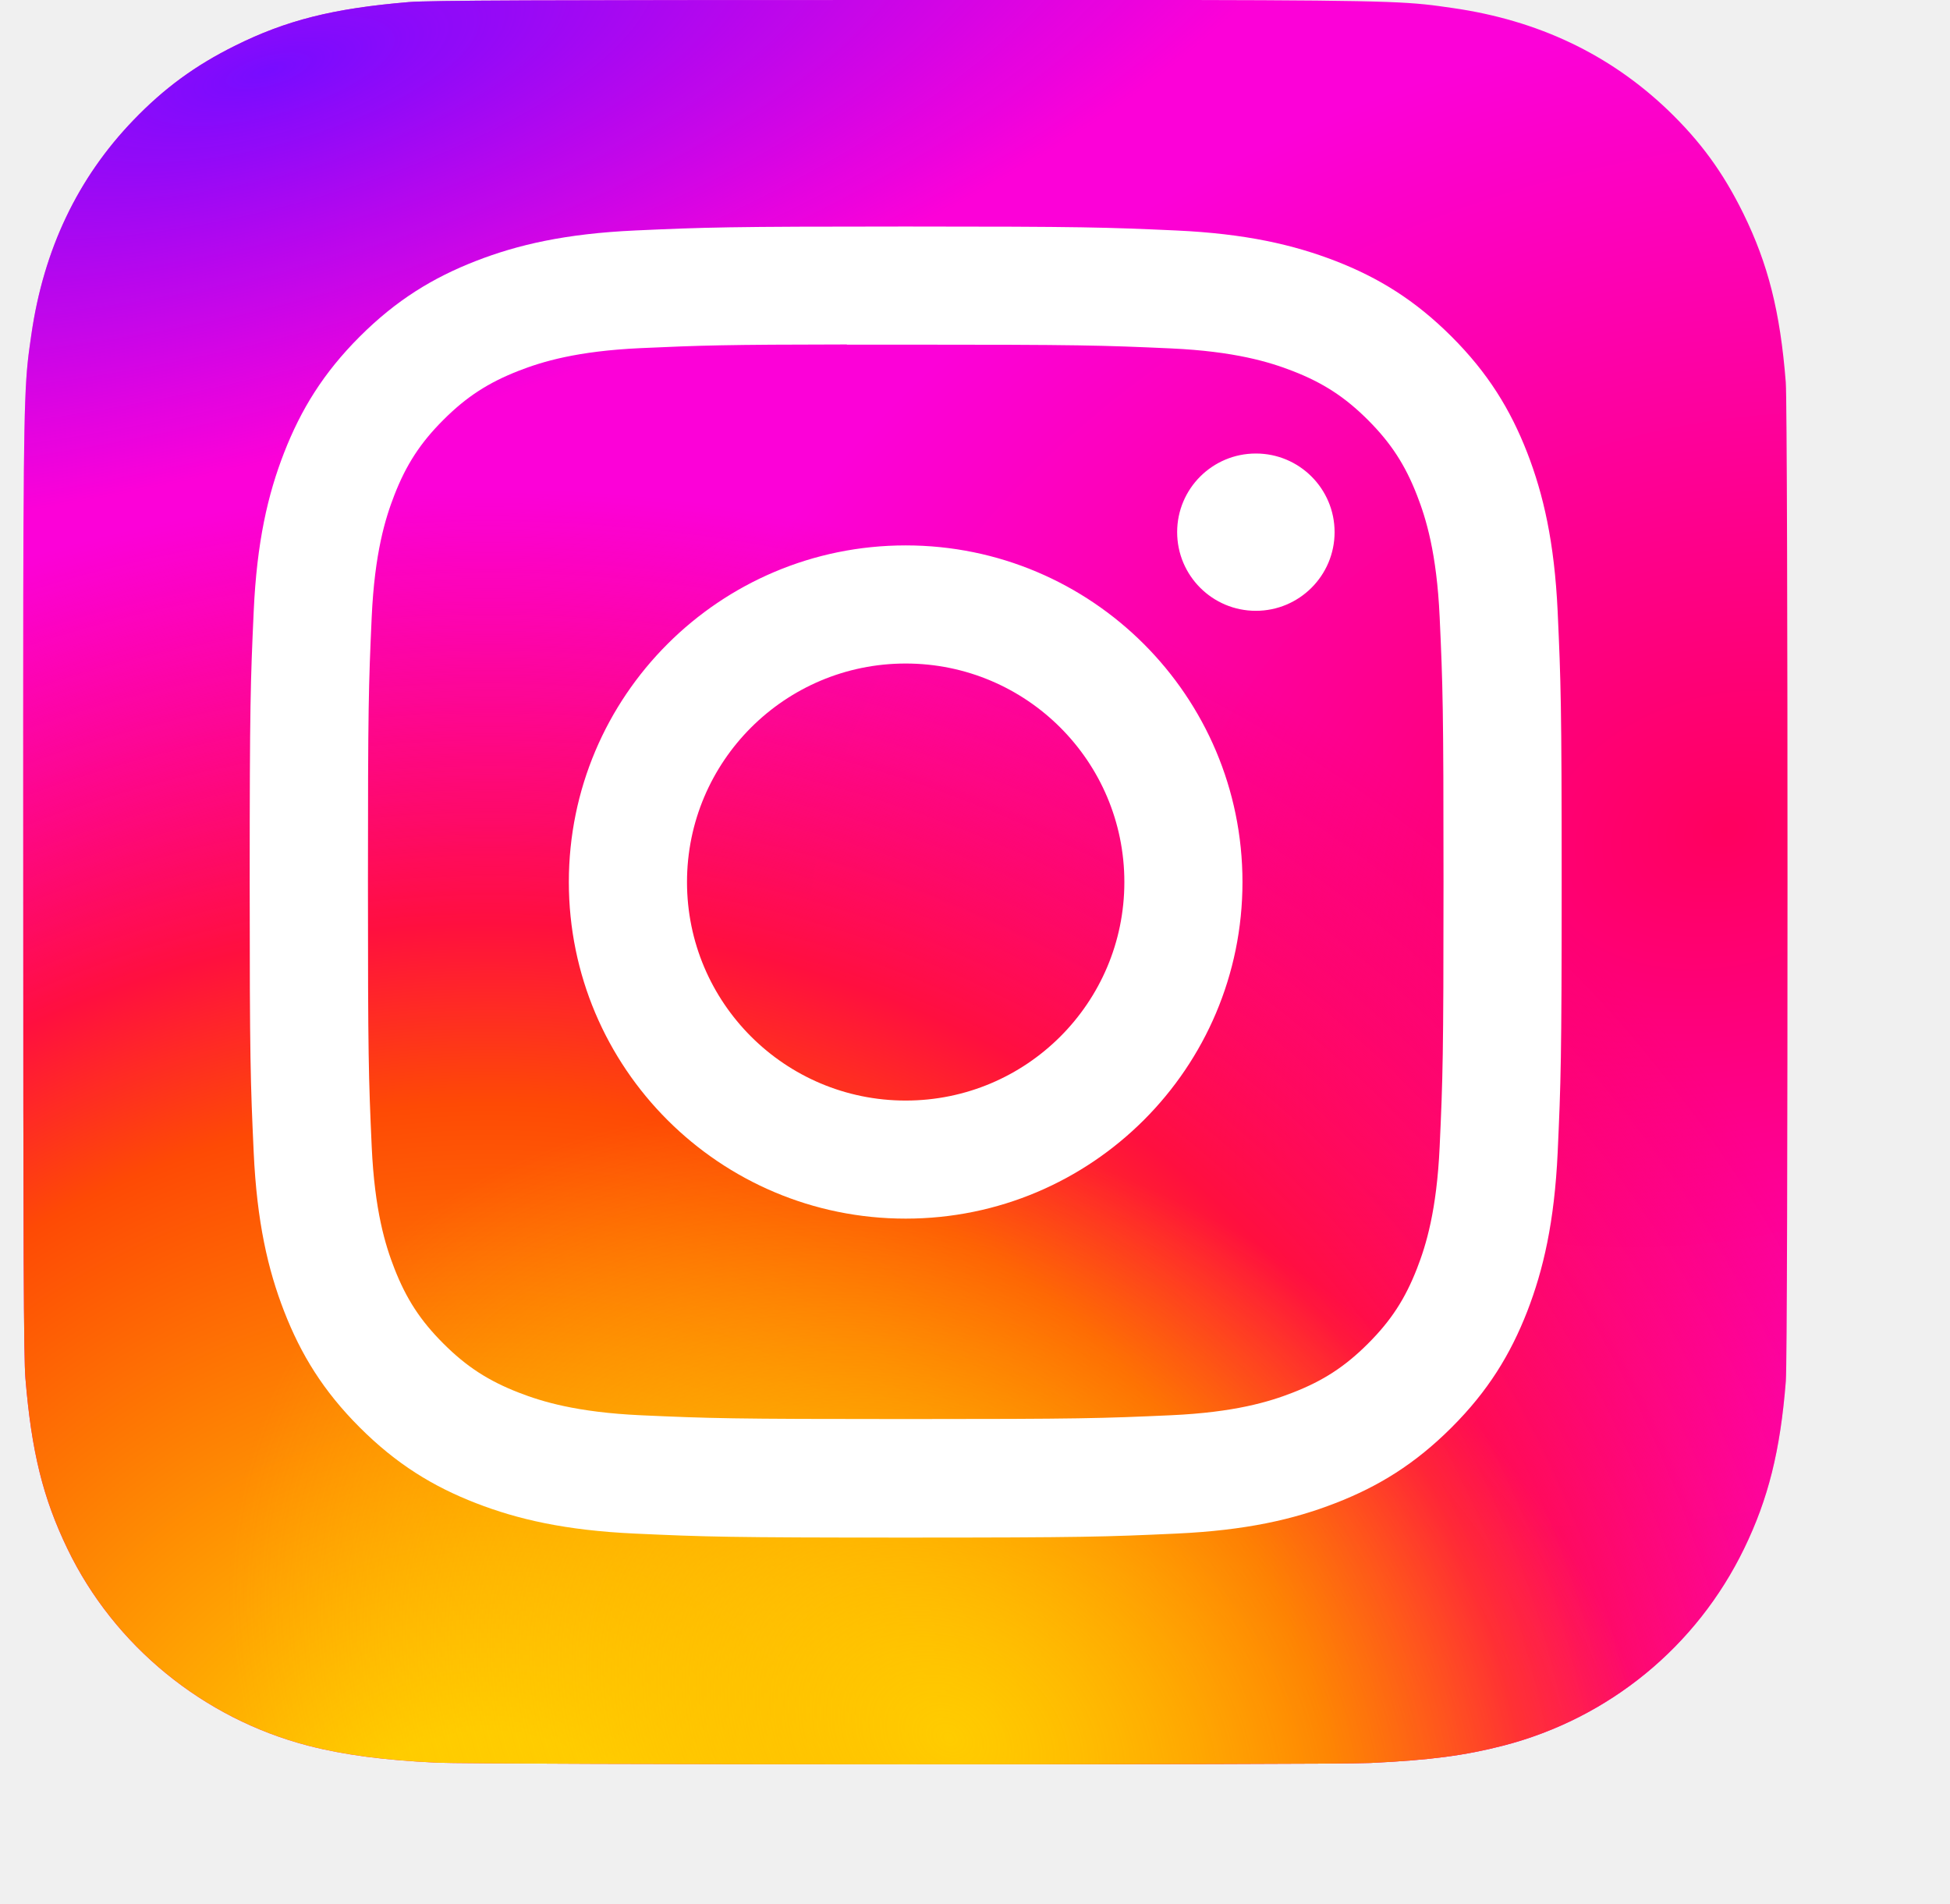
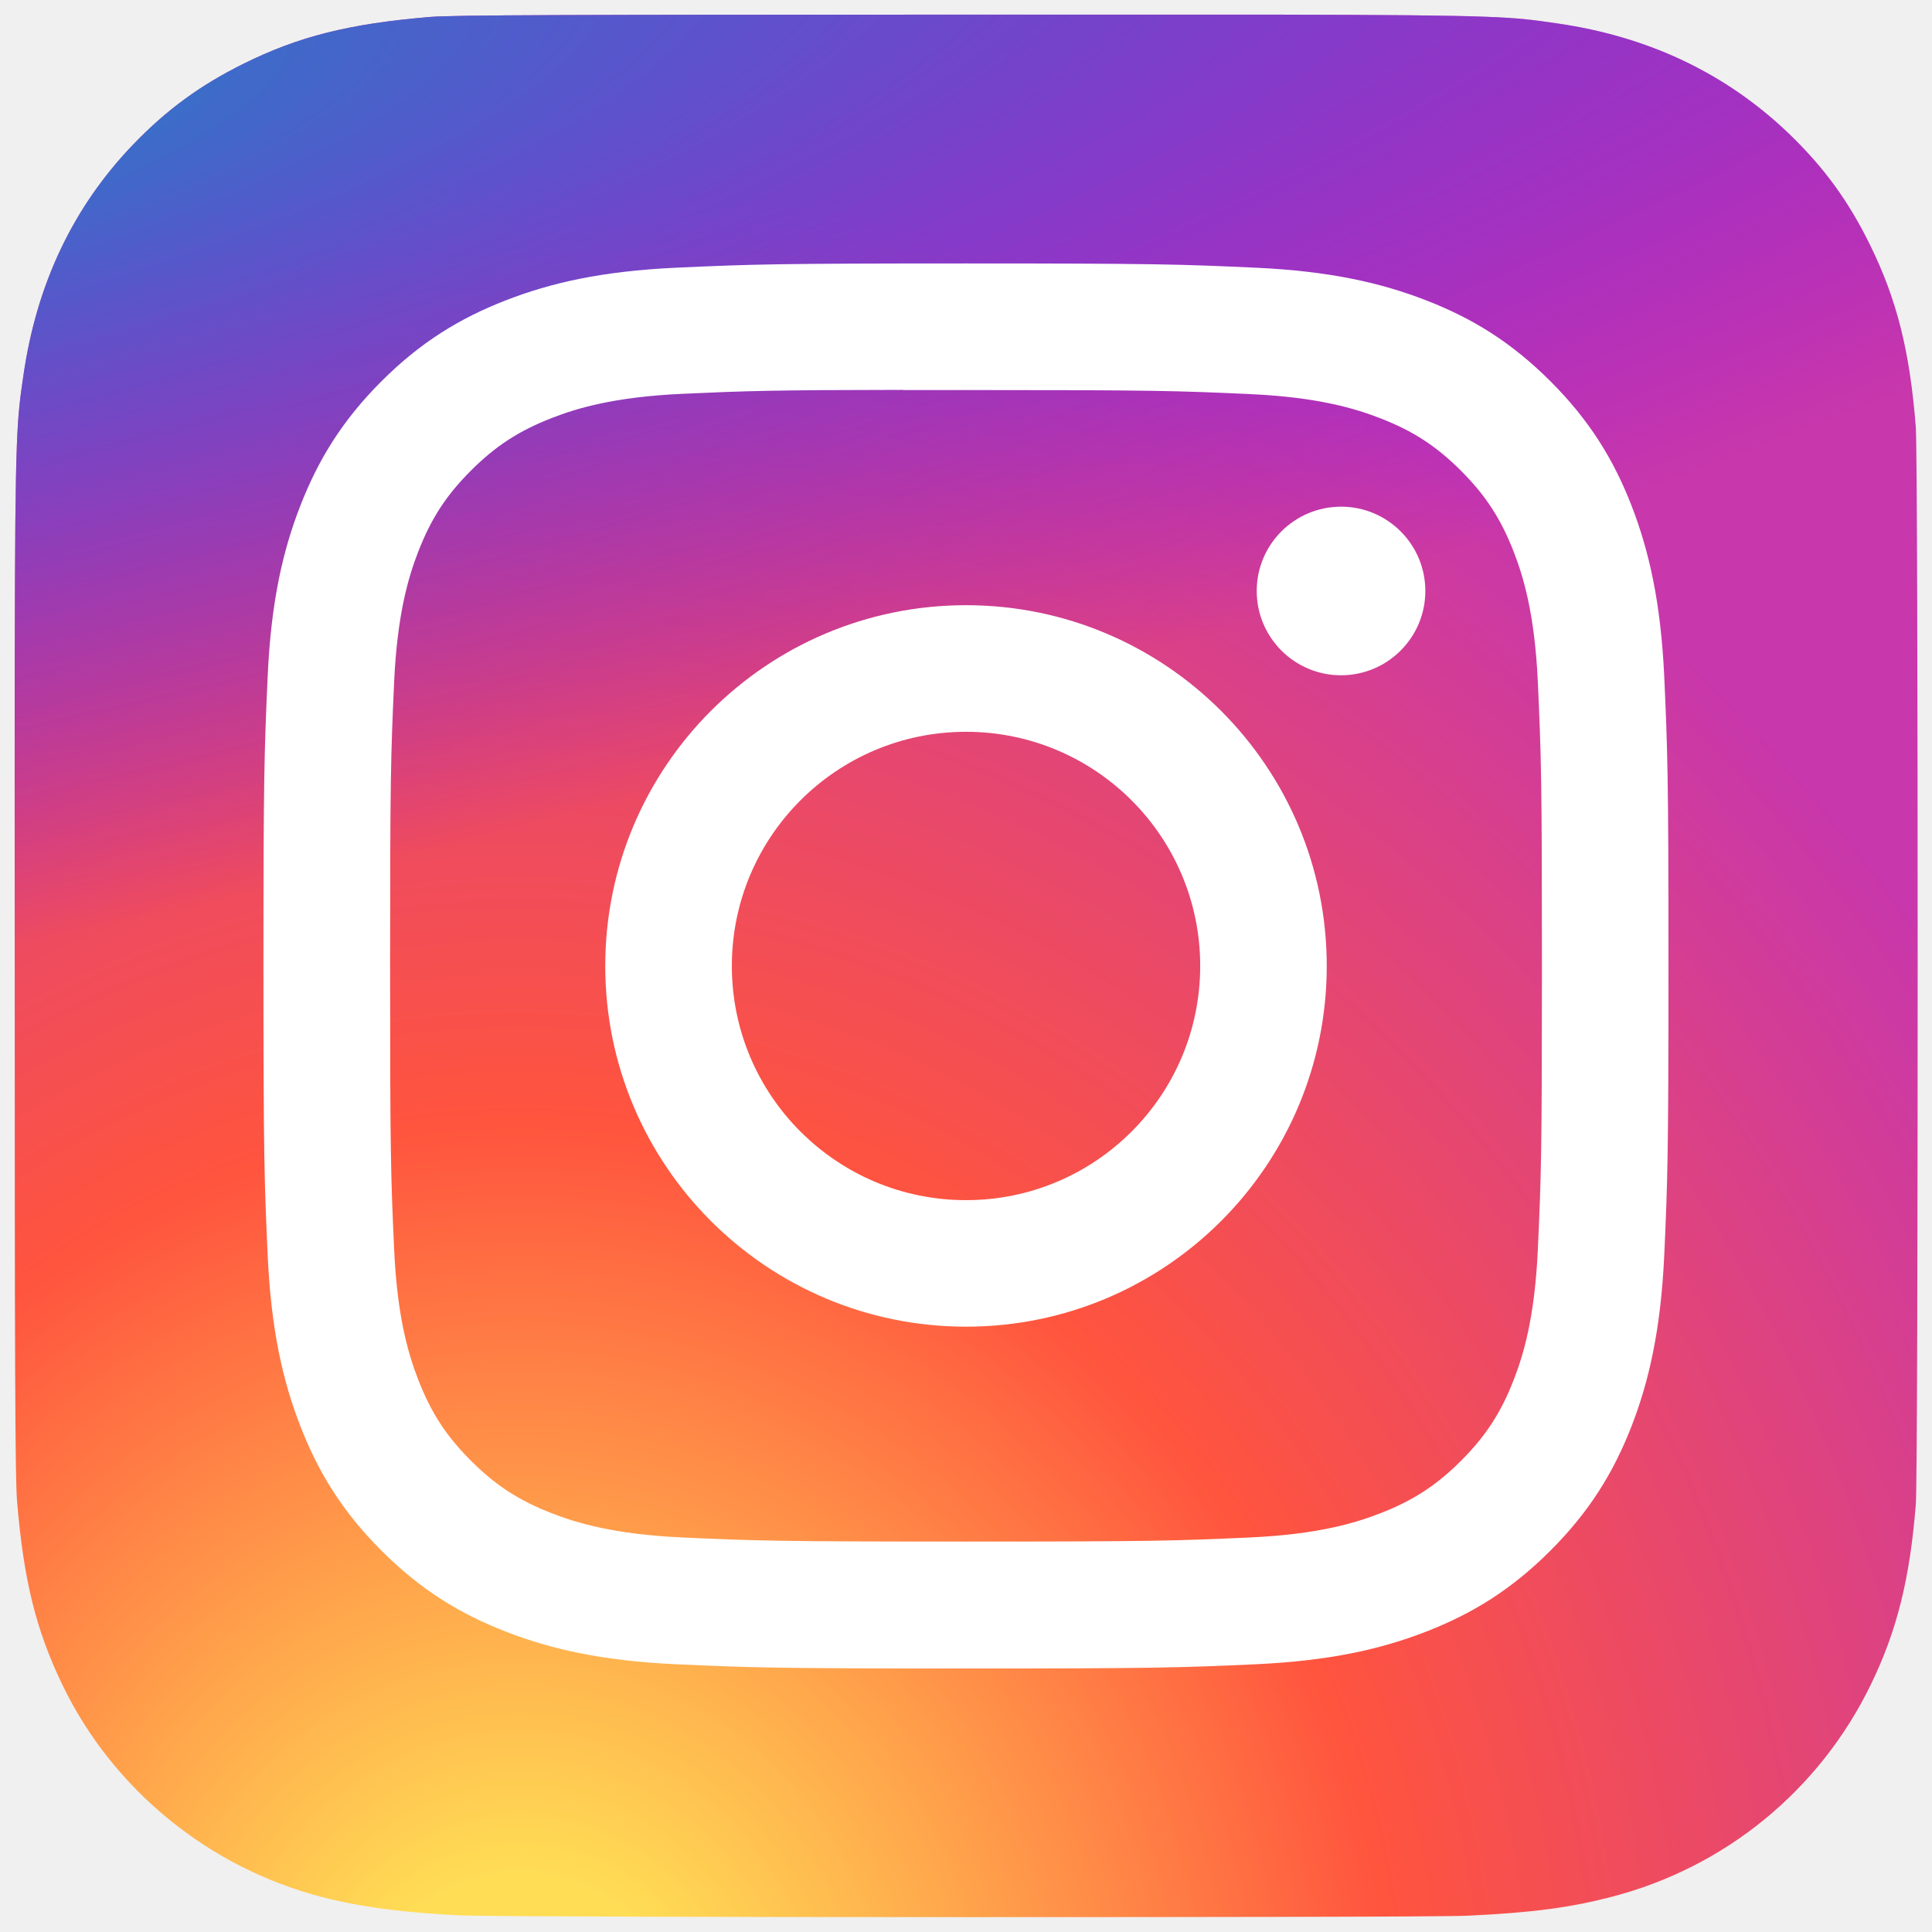
- <svg xmlns="http://www.w3.org/2000/svg" width="42" height="41" viewBox="0 0 42 41" fill="none">
-   <g id="Instagram logo" clip-path="url(#clip0_1122_2535)">
-     <g id="Group">
-       <path id="Vector" d="M19.506 0C11.574 0 9.254 0.008 8.803 0.045C7.175 0.181 6.162 0.437 5.058 0.987C4.208 1.409 3.537 1.899 2.876 2.586C1.67 3.837 0.939 5.377 0.675 7.208C0.547 8.096 0.509 8.278 0.501 12.817C0.498 14.33 0.501 16.322 0.501 18.993C0.501 26.921 0.51 29.239 0.548 29.69C0.679 31.274 0.928 32.271 1.454 33.361C2.46 35.448 4.38 37.015 6.641 37.6C7.424 37.802 8.29 37.912 9.4 37.965C9.871 37.986 14.667 38 19.466 38C24.265 38 29.063 37.994 29.523 37.971C30.809 37.91 31.555 37.81 32.381 37.597C34.657 37.009 36.542 35.466 37.568 33.349C38.084 32.285 38.345 31.25 38.464 29.749C38.49 29.422 38.5 24.201 38.5 18.988C38.5 13.774 38.488 8.563 38.463 8.235C38.343 6.71 38.081 5.683 37.549 4.599C37.112 3.711 36.627 3.047 35.923 2.37C34.666 1.169 33.129 0.438 31.297 0.174C30.409 0.046 30.232 0.008 25.691 0H19.506Z" fill="url(#paint0_radial_1122_2535)" />
-       <path id="Vector_2" d="M19.506 0C11.574 0 9.254 0.008 8.803 0.045C7.175 0.181 6.162 0.437 5.058 0.987C4.208 1.409 3.537 1.899 2.876 2.586C1.67 3.837 0.939 5.377 0.675 7.208C0.547 8.096 0.509 8.278 0.501 12.817C0.498 14.33 0.501 16.322 0.501 18.993C0.501 26.921 0.51 29.239 0.548 29.69C0.679 31.274 0.928 32.271 1.454 33.361C2.46 35.448 4.38 37.015 6.641 37.6C7.424 37.802 8.29 37.912 9.4 37.965C9.871 37.986 14.667 38 19.466 38C24.265 38 29.063 37.994 29.523 37.971C30.809 37.91 31.555 37.81 32.381 37.597C34.657 37.009 36.542 35.466 37.568 33.349C38.084 32.285 38.345 31.25 38.464 29.749C38.49 29.422 38.5 24.201 38.5 18.988C38.5 13.774 38.488 8.563 38.463 8.235C38.343 6.71 38.081 5.683 37.549 4.599C37.112 3.711 36.627 3.047 35.923 2.37C34.666 1.169 33.129 0.438 31.297 0.174C30.409 0.046 30.232 0.008 25.691 0H19.506Z" fill="url(#paint1_radial_1122_2535)" />
-       <path id="Vector_3" d="M19.506 0C11.574 0 9.254 0.008 8.803 0.045C7.175 0.181 6.162 0.437 5.058 0.987C4.208 1.409 3.537 1.899 2.876 2.586C1.67 3.837 0.939 5.377 0.675 7.208C0.547 8.096 0.509 8.278 0.501 12.817C0.498 14.33 0.501 16.322 0.501 18.993C0.501 26.921 0.51 29.239 0.548 29.69C0.679 31.274 0.928 32.271 1.454 33.361C2.46 35.448 4.38 37.015 6.641 37.6C7.424 37.802 8.29 37.912 9.4 37.965C9.871 37.986 14.667 38 19.466 38C24.265 38 29.063 37.994 29.523 37.971C30.809 37.91 31.555 37.81 32.381 37.597C34.657 37.009 36.542 35.466 37.568 33.349C38.084 32.285 38.345 31.25 38.464 29.749C38.49 29.422 38.5 24.201 38.5 18.988C38.5 13.774 38.488 8.563 38.463 8.235C38.343 6.71 38.081 5.683 37.549 4.599C37.112 3.711 36.627 3.047 35.923 2.37C34.666 1.169 33.129 0.438 31.297 0.174C30.409 0.046 30.232 0.008 25.691 0H19.506Z" fill="url(#paint2_radial_1122_2535)" />
-       <path id="Vector_4" d="M19.506 0C11.574 0 9.254 0.008 8.803 0.045C7.175 0.181 6.162 0.437 5.058 0.987C4.208 1.409 3.537 1.899 2.876 2.586C1.67 3.837 0.939 5.377 0.675 7.208C0.547 8.096 0.509 8.278 0.501 12.817C0.498 14.33 0.501 16.322 0.501 18.993C0.501 26.921 0.51 29.239 0.548 29.69C0.679 31.274 0.928 32.271 1.454 33.361C2.46 35.448 4.38 37.015 6.641 37.6C7.424 37.802 8.29 37.912 9.4 37.965C9.871 37.986 14.667 38 19.466 38C24.265 38 29.063 37.994 29.523 37.971C30.809 37.91 31.555 37.81 32.381 37.597C34.657 37.009 36.542 35.466 37.568 33.349C38.084 32.285 38.345 31.25 38.464 29.749C38.49 29.422 38.5 24.201 38.5 18.988C38.5 13.774 38.488 8.563 38.463 8.235C38.343 6.71 38.081 5.683 37.549 4.599C37.112 3.711 36.627 3.047 35.923 2.37C34.666 1.169 33.129 0.438 31.297 0.174C30.409 0.046 30.232 0.008 25.691 0H19.506Z" fill="url(#paint3_radial_1122_2535)" />
-       <path id="Vector_5" d="M19.507 4.879C15.67 4.879 15.188 4.896 13.682 4.964C12.177 5.033 11.151 5.271 10.253 5.62C9.324 5.981 8.535 6.464 7.75 7.248C6.964 8.033 6.482 8.821 6.12 9.748C5.769 10.647 5.531 11.673 5.464 13.175C5.396 14.681 5.378 15.163 5.378 18.997C5.378 22.831 5.395 23.311 5.464 24.817C5.533 26.32 5.771 27.346 6.12 28.244C6.481 29.173 6.963 29.96 7.749 30.745C8.535 31.531 9.323 32.015 10.251 32.375C11.15 32.724 12.177 32.962 13.681 33.031C15.188 33.1 15.669 33.117 19.506 33.117C23.344 33.117 23.824 33.1 25.331 33.031C26.836 32.962 27.864 32.725 28.762 32.375C29.692 32.015 30.478 31.531 31.264 30.746C32.05 29.962 32.532 29.173 32.894 28.246C33.242 27.348 33.48 26.321 33.55 24.819C33.618 23.313 33.636 22.833 33.636 18.999C33.636 15.164 33.618 14.683 33.55 13.177C33.48 11.674 33.242 10.648 32.894 9.75C32.532 8.821 32.05 8.034 31.264 7.249C30.478 6.464 29.692 5.981 28.762 5.62C27.861 5.272 26.833 5.033 25.33 4.964C23.822 4.896 23.343 4.879 19.504 4.879H19.507ZM18.24 7.423C18.617 7.422 19.036 7.423 19.508 7.423C23.281 7.423 23.727 7.437 25.217 7.504C26.594 7.567 27.342 7.797 27.84 7.99C28.499 8.246 28.969 8.552 29.464 9.046C29.958 9.541 30.265 10.011 30.521 10.67C30.715 11.168 30.945 11.914 31.008 13.291C31.076 14.779 31.091 15.227 31.091 18.994C31.091 22.762 31.076 23.209 31.008 24.697C30.945 26.074 30.715 26.821 30.521 27.318C30.265 27.977 29.959 28.446 29.464 28.94C28.969 29.434 28.5 29.74 27.84 29.996C27.343 30.19 26.594 30.42 25.217 30.482C23.727 30.549 23.28 30.564 19.508 30.564C15.735 30.564 15.288 30.549 13.799 30.482C12.422 30.418 11.674 30.189 11.175 29.995C10.516 29.739 10.045 29.433 9.551 28.939C9.056 28.445 8.75 27.976 8.493 27.316C8.299 26.819 8.069 26.073 8.006 24.696C7.939 23.208 7.925 22.76 7.925 18.99C7.925 15.22 7.939 14.775 8.006 13.287C8.069 11.911 8.299 11.164 8.493 10.666C8.749 10.007 9.056 9.536 9.551 9.042C10.045 8.548 10.516 8.242 11.175 7.985C11.673 7.791 12.422 7.561 13.799 7.498C15.102 7.439 15.608 7.422 18.241 7.419L18.24 7.423ZM27.049 9.768C26.113 9.768 25.354 10.526 25.354 11.461C25.354 12.397 26.113 13.156 27.049 13.156C27.985 13.156 28.745 12.397 28.745 11.461C28.745 10.526 27.985 9.767 27.049 9.768ZM19.507 11.747C15.5 11.747 12.252 14.994 12.252 18.998C12.252 23.002 15.5 26.247 19.507 26.247C23.514 26.247 26.761 23.002 26.761 18.998C26.761 14.994 23.514 11.747 19.507 11.747ZM19.507 14.291C22.108 14.291 24.217 16.399 24.217 18.998C24.217 21.597 22.109 23.704 19.507 23.704C16.906 23.704 14.797 21.597 14.797 18.998C14.798 16.398 16.907 14.291 19.507 14.291Z" fill="white" />
-     </g>
-   </g>
+ <svg xmlns="http://www.w3.org/2000/svg" xmlns:xlink="http://www.w3.org/1999/xlink" width="132.004" height="132">
  <defs>
-     <radialGradient id="paint0_radial_1122_2535" cx="0" cy="0" r="1" gradientUnits="userSpaceOnUse" gradientTransform="translate(37.2732 17.8117) rotate(164.25) scale(24.2801 17.4928)">
-       <stop stop-color="#FF005F" />
-       <stop offset="1" stop-color="#FC01D8" />
-     </radialGradient>
-     <radialGradient id="paint1_radial_1122_2535" cx="0" cy="0" r="1" gradientUnits="userSpaceOnUse" gradientTransform="translate(10.5934 40.9276) rotate(-90) scale(30.333 32.1822)">
-       <stop stop-color="#FFCC00" />
-       <stop offset="0.124" stop-color="#FFCC00" />
-       <stop offset="0.567" stop-color="#FE4A05" />
-       <stop offset="0.694" stop-color="#FF0F3F" />
-       <stop offset="1" stop-color="#FE0657" stop-opacity="0" />
-     </radialGradient>
-     <radialGradient id="paint2_radial_1122_2535" cx="0" cy="0" r="1" gradientUnits="userSpaceOnUse" gradientTransform="translate(20.4598 37.4647) rotate(-59.8701) scale(12.5429 16.3294)">
-       <stop stop-color="#FFCC00" />
-       <stop offset="1" stop-color="#FFCC00" stop-opacity="0" />
-     </radialGradient>
-     <radialGradient id="paint3_radial_1122_2535" cx="0" cy="0" r="1" gradientUnits="userSpaceOnUse" gradientTransform="translate(5.65573 1.54862) rotate(164.274) scale(24.0106 8.18057)">
-       <stop stop-color="#780CFF" />
-       <stop offset="1" stop-color="#820BFF" stop-opacity="0" />
-     </radialGradient>
-     <clipPath id="clip0_1122_2535">
-       <rect width="41" height="41" fill="white" transform="translate(0.5)" />
-     </clipPath>
+     <linearGradient id="b">
+       <stop offset="0" stop-color="#3771c8" />
+       <stop stop-color="#3771c8" offset=".128" />
+       <stop offset="1" stop-color="#60f" stop-opacity="0" />
+     </linearGradient>
+     <linearGradient id="a">
+       <stop offset="0" stop-color="#fd5" />
+       <stop offset=".1" stop-color="#fd5" />
+       <stop offset=".5" stop-color="#ff543e" />
+       <stop offset="1" stop-color="#c837ab" />
+     </linearGradient>
+     <radialGradient id="c" cx="158.429" cy="578.088" r="65" xlink:href="#a" gradientUnits="userSpaceOnUse" gradientTransform="matrix(0 -1.98198 1.8439 0 -1031.402 454.004)" fx="158.429" fy="578.088" />
+     <radialGradient id="d" cx="147.694" cy="473.455" r="65" xlink:href="#b" gradientUnits="userSpaceOnUse" gradientTransform="matrix(.17394 .86872 -3.5818 .71718 1648.348 -458.493)" fx="147.694" fy="473.455" />
  </defs>
+   <path fill="url(#c)" d="M65.03 0C37.888 0 29.95.028 28.407.156c-5.57.463-9.036 1.34-12.812 3.22-2.91 1.445-5.205 3.12-7.47 5.468C4 13.126 1.5 18.394.595 24.656c-.44 3.04-.568 3.66-.594 19.188-.01 5.176 0 11.988 0 21.125 0 27.12.03 35.05.16 36.59.45 5.42 1.3 8.83 3.1 12.56 3.44 7.14 10.01 12.5 17.75 14.5 2.68.69 5.64 1.07 9.44 1.25 1.61.07 18.02.12 34.44.12 16.42 0 32.84-.02 34.41-.1 4.4-.207 6.955-.55 9.78-1.28 7.79-2.01 14.24-7.29 17.75-14.53 1.765-3.64 2.66-7.18 3.065-12.317.088-1.12.125-18.977.125-36.81 0-17.836-.04-35.66-.128-36.78-.41-5.22-1.305-8.73-3.127-12.44-1.495-3.037-3.155-5.305-5.565-7.624C116.9 4 111.64 1.5 105.372.596 102.335.157 101.73.027 86.19 0H65.03z" transform="translate(1.004 1)" />
+   <path fill="url(#d)" d="M65.03 0C37.888 0 29.95.028 28.407.156c-5.57.463-9.036 1.34-12.812 3.22-2.91 1.445-5.205 3.12-7.47 5.468C4 13.126 1.5 18.394.595 24.656c-.44 3.04-.568 3.66-.594 19.188-.01 5.176 0 11.988 0 21.125 0 27.12.03 35.05.16 36.59.45 5.42 1.3 8.83 3.1 12.56 3.44 7.14 10.01 12.5 17.75 14.5 2.68.69 5.64 1.07 9.44 1.25 1.61.07 18.02.12 34.44.12 16.42 0 32.84-.02 34.41-.1 4.4-.207 6.955-.55 9.78-1.28 7.79-2.01 14.24-7.29 17.75-14.53 1.765-3.64 2.66-7.18 3.065-12.317.088-1.12.125-18.977.125-36.81 0-17.836-.04-35.66-.128-36.78-.41-5.22-1.305-8.73-3.127-12.44-1.495-3.037-3.155-5.305-5.565-7.624C116.9 4 111.64 1.5 105.372.596 102.335.157 101.73.027 86.19 0H65.03z" transform="translate(1.004 1)" />
+   <path fill="#fff" d="M66.004 18c-13.036 0-14.672.057-19.792.29-5.11.234-8.598 1.043-11.65 2.23-3.157 1.226-5.835 2.866-8.503 5.535-2.67 2.668-4.31 5.346-5.54 8.502-1.19 3.053-2 6.542-2.23 11.65C18.06 51.327 18 52.964 18 66s.058 14.667.29 19.787c.235 5.11 1.044 8.598 2.23 11.65 1.227 3.157 2.867 5.835 5.536 8.503 2.667 2.67 5.345 4.314 8.5 5.54 3.054 1.187 6.543 1.996 11.652 2.23 5.12.233 6.755.29 19.79.29 13.037 0 14.668-.057 19.788-.29 5.11-.234 8.602-1.043 11.656-2.23 3.156-1.226 5.83-2.87 8.497-5.54 2.67-2.668 4.31-5.346 5.54-8.502 1.18-3.053 1.99-6.542 2.23-11.65.23-5.12.29-6.752.29-19.788 0-13.036-.06-14.672-.29-19.792-.24-5.11-1.05-8.598-2.23-11.65-1.23-3.157-2.87-5.835-5.54-8.503-2.67-2.67-5.34-4.31-8.5-5.535-3.06-1.187-6.55-1.996-11.66-2.23-5.12-.233-6.75-.29-19.79-.29zm-4.306 8.65c1.278-.002 2.704 0 4.306 0 12.816 0 14.335.046 19.396.276 4.68.214 7.22.996 8.912 1.653 2.24.87 3.837 1.91 5.516 3.59 1.68 1.68 2.72 3.28 3.592 5.52.657 1.69 1.44 4.23 1.653 8.91.23 5.06.28 6.58.28 19.39s-.05 14.33-.28 19.39c-.214 4.68-.996 7.22-1.653 8.91-.87 2.24-1.912 3.835-3.592 5.514-1.68 1.68-3.275 2.72-5.516 3.59-1.69.66-4.232 1.44-8.912 1.654-5.06.23-6.58.28-19.396.28-12.817 0-14.336-.05-19.396-.28-4.68-.216-7.22-.998-8.913-1.655-2.24-.87-3.84-1.91-5.52-3.59-1.68-1.68-2.72-3.276-3.592-5.517-.657-1.69-1.44-4.23-1.653-8.91-.23-5.06-.276-6.58-.276-19.398s.046-14.33.276-19.39c.214-4.68.996-7.22 1.653-8.912.87-2.24 1.912-3.84 3.592-5.52 1.68-1.68 3.28-2.72 5.52-3.592 1.692-.66 4.233-1.44 8.913-1.655 4.428-.2 6.144-.26 15.09-.27zm29.928 7.97c-3.18 0-5.76 2.577-5.76 5.758 0 3.18 2.58 5.76 5.76 5.76 3.18 0 5.76-2.58 5.76-5.76 0-3.18-2.58-5.76-5.76-5.76zm-25.622 6.73c-13.613 0-24.65 11.037-24.65 24.65 0 13.613 11.037 24.645 24.65 24.645C79.617 90.645 90.65 79.613 90.65 66S79.616 41.35 66.003 41.35zm0 8.65c8.836 0 16 7.163 16 16 0 8.836-7.164 16-16 16-8.837 0-16-7.164-16-16 0-8.837 7.163-16 16-16z" />
</svg>
